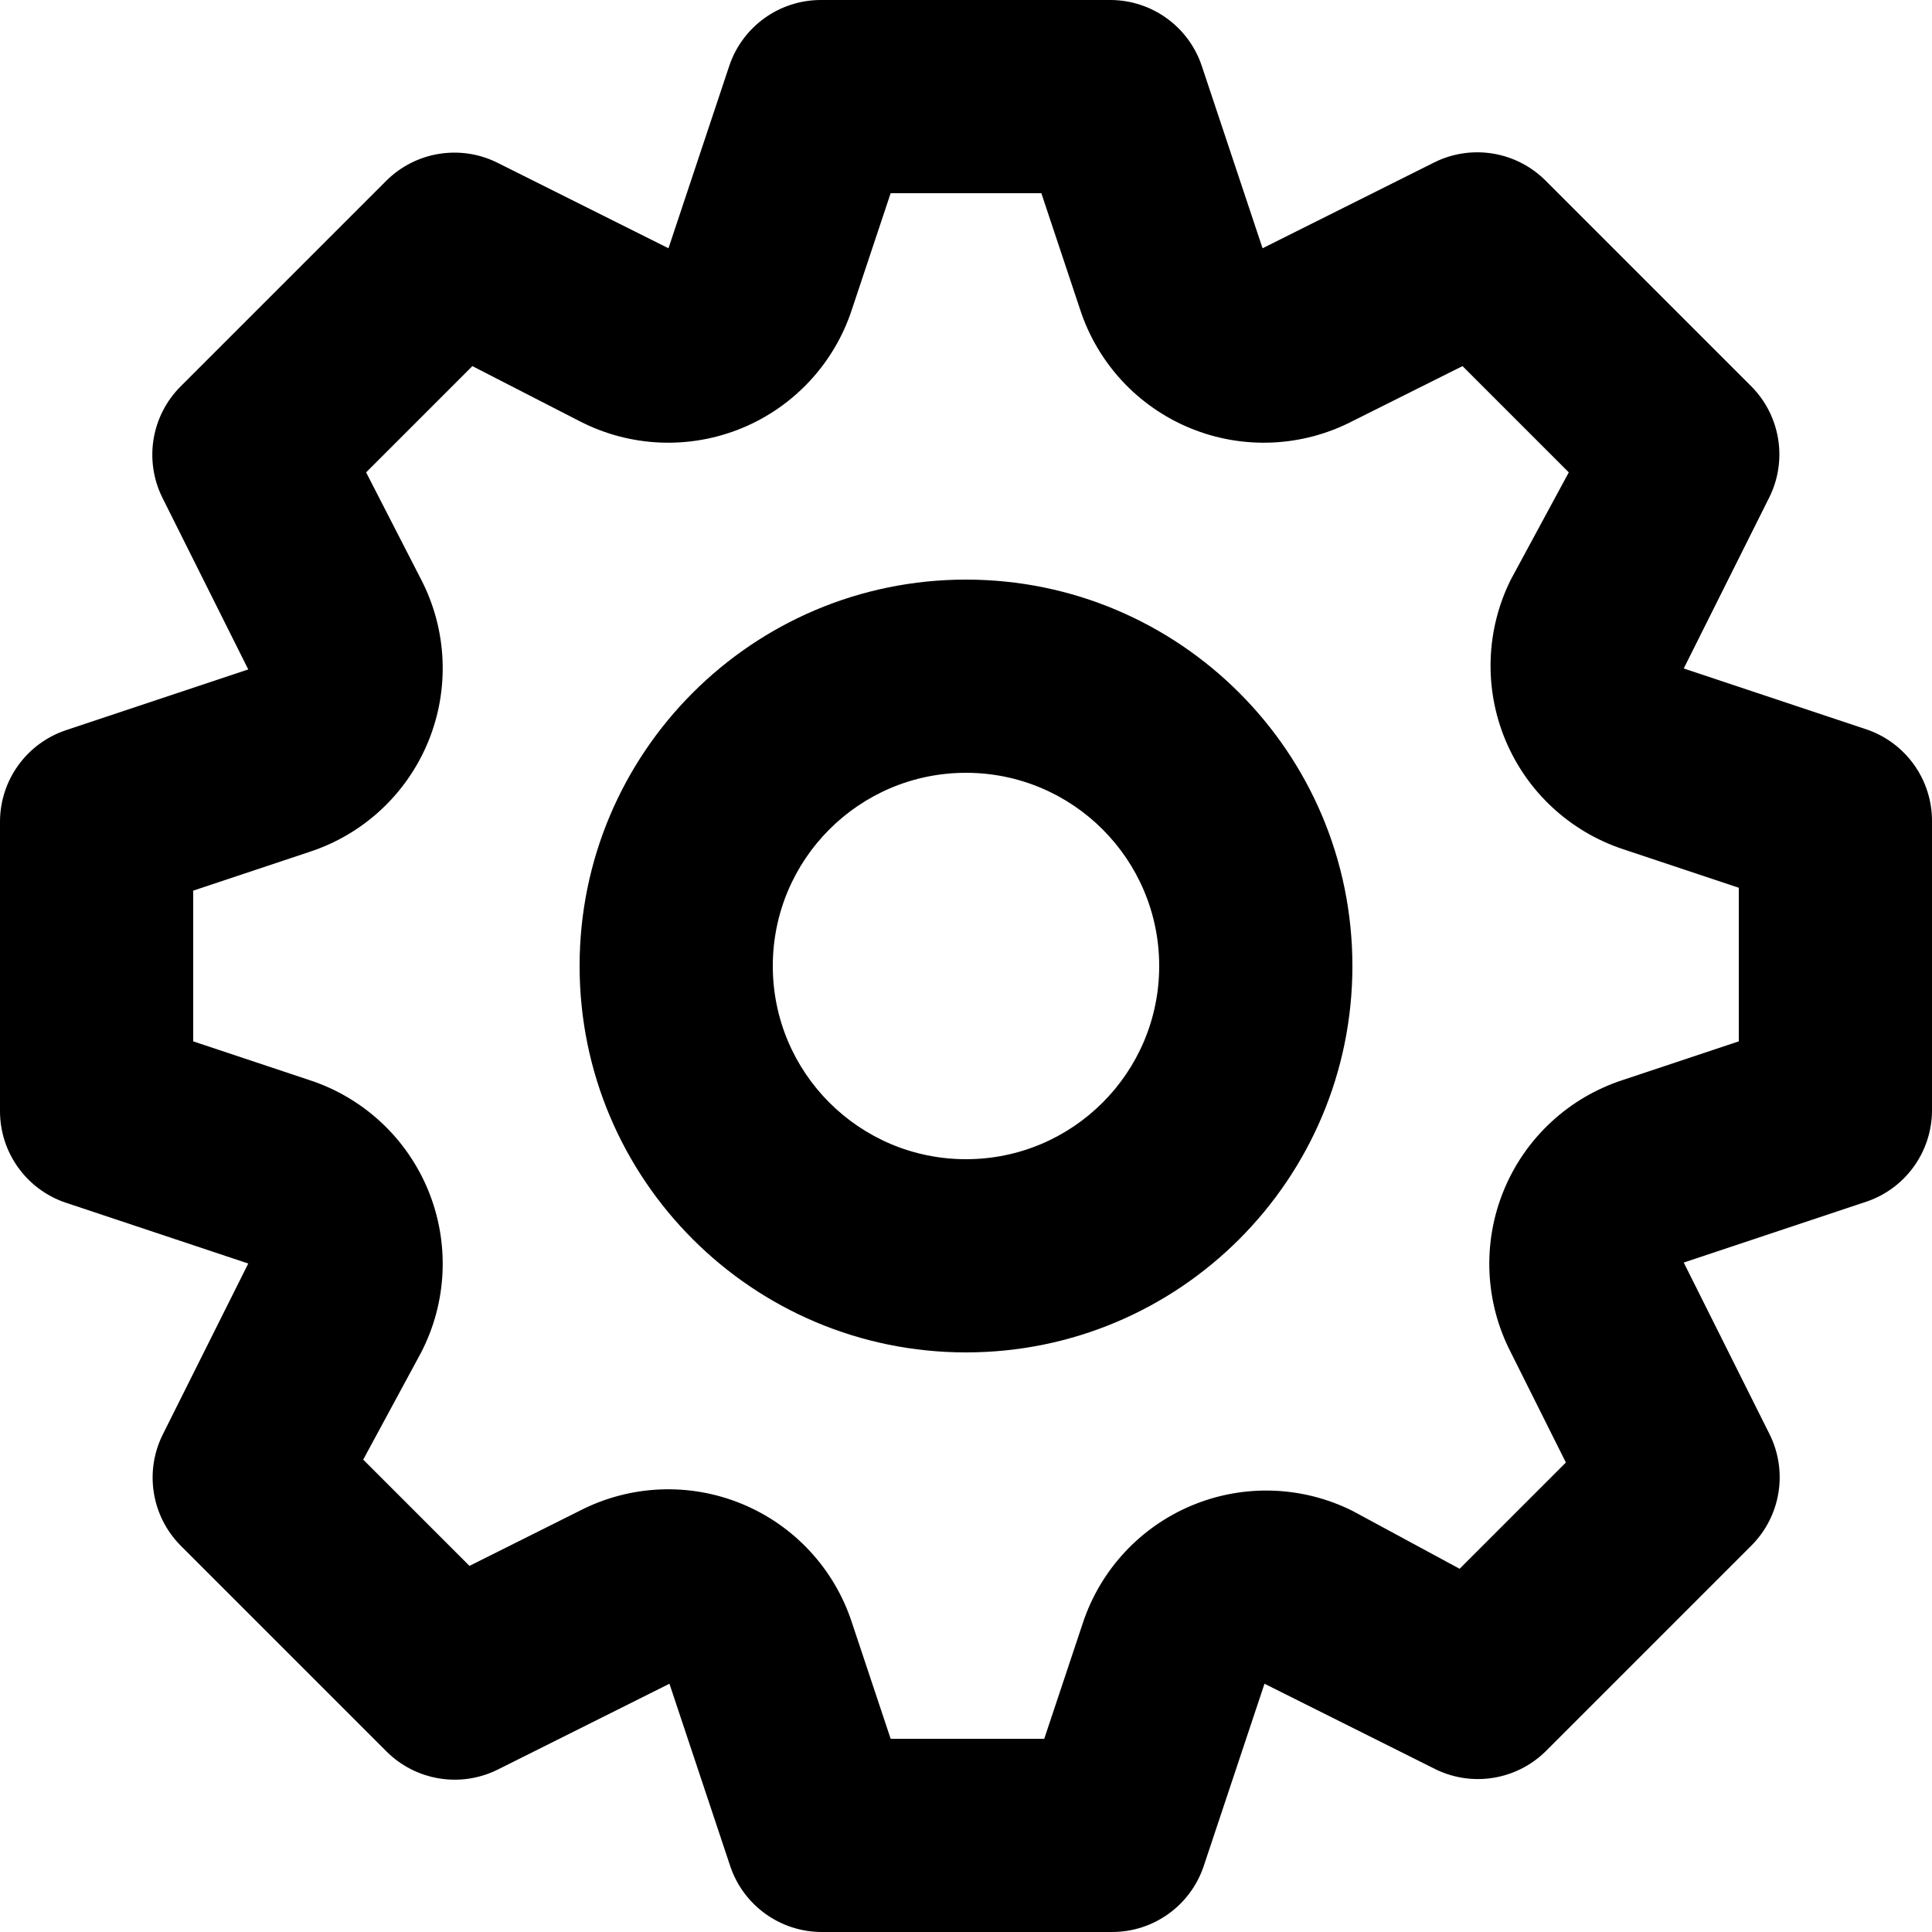
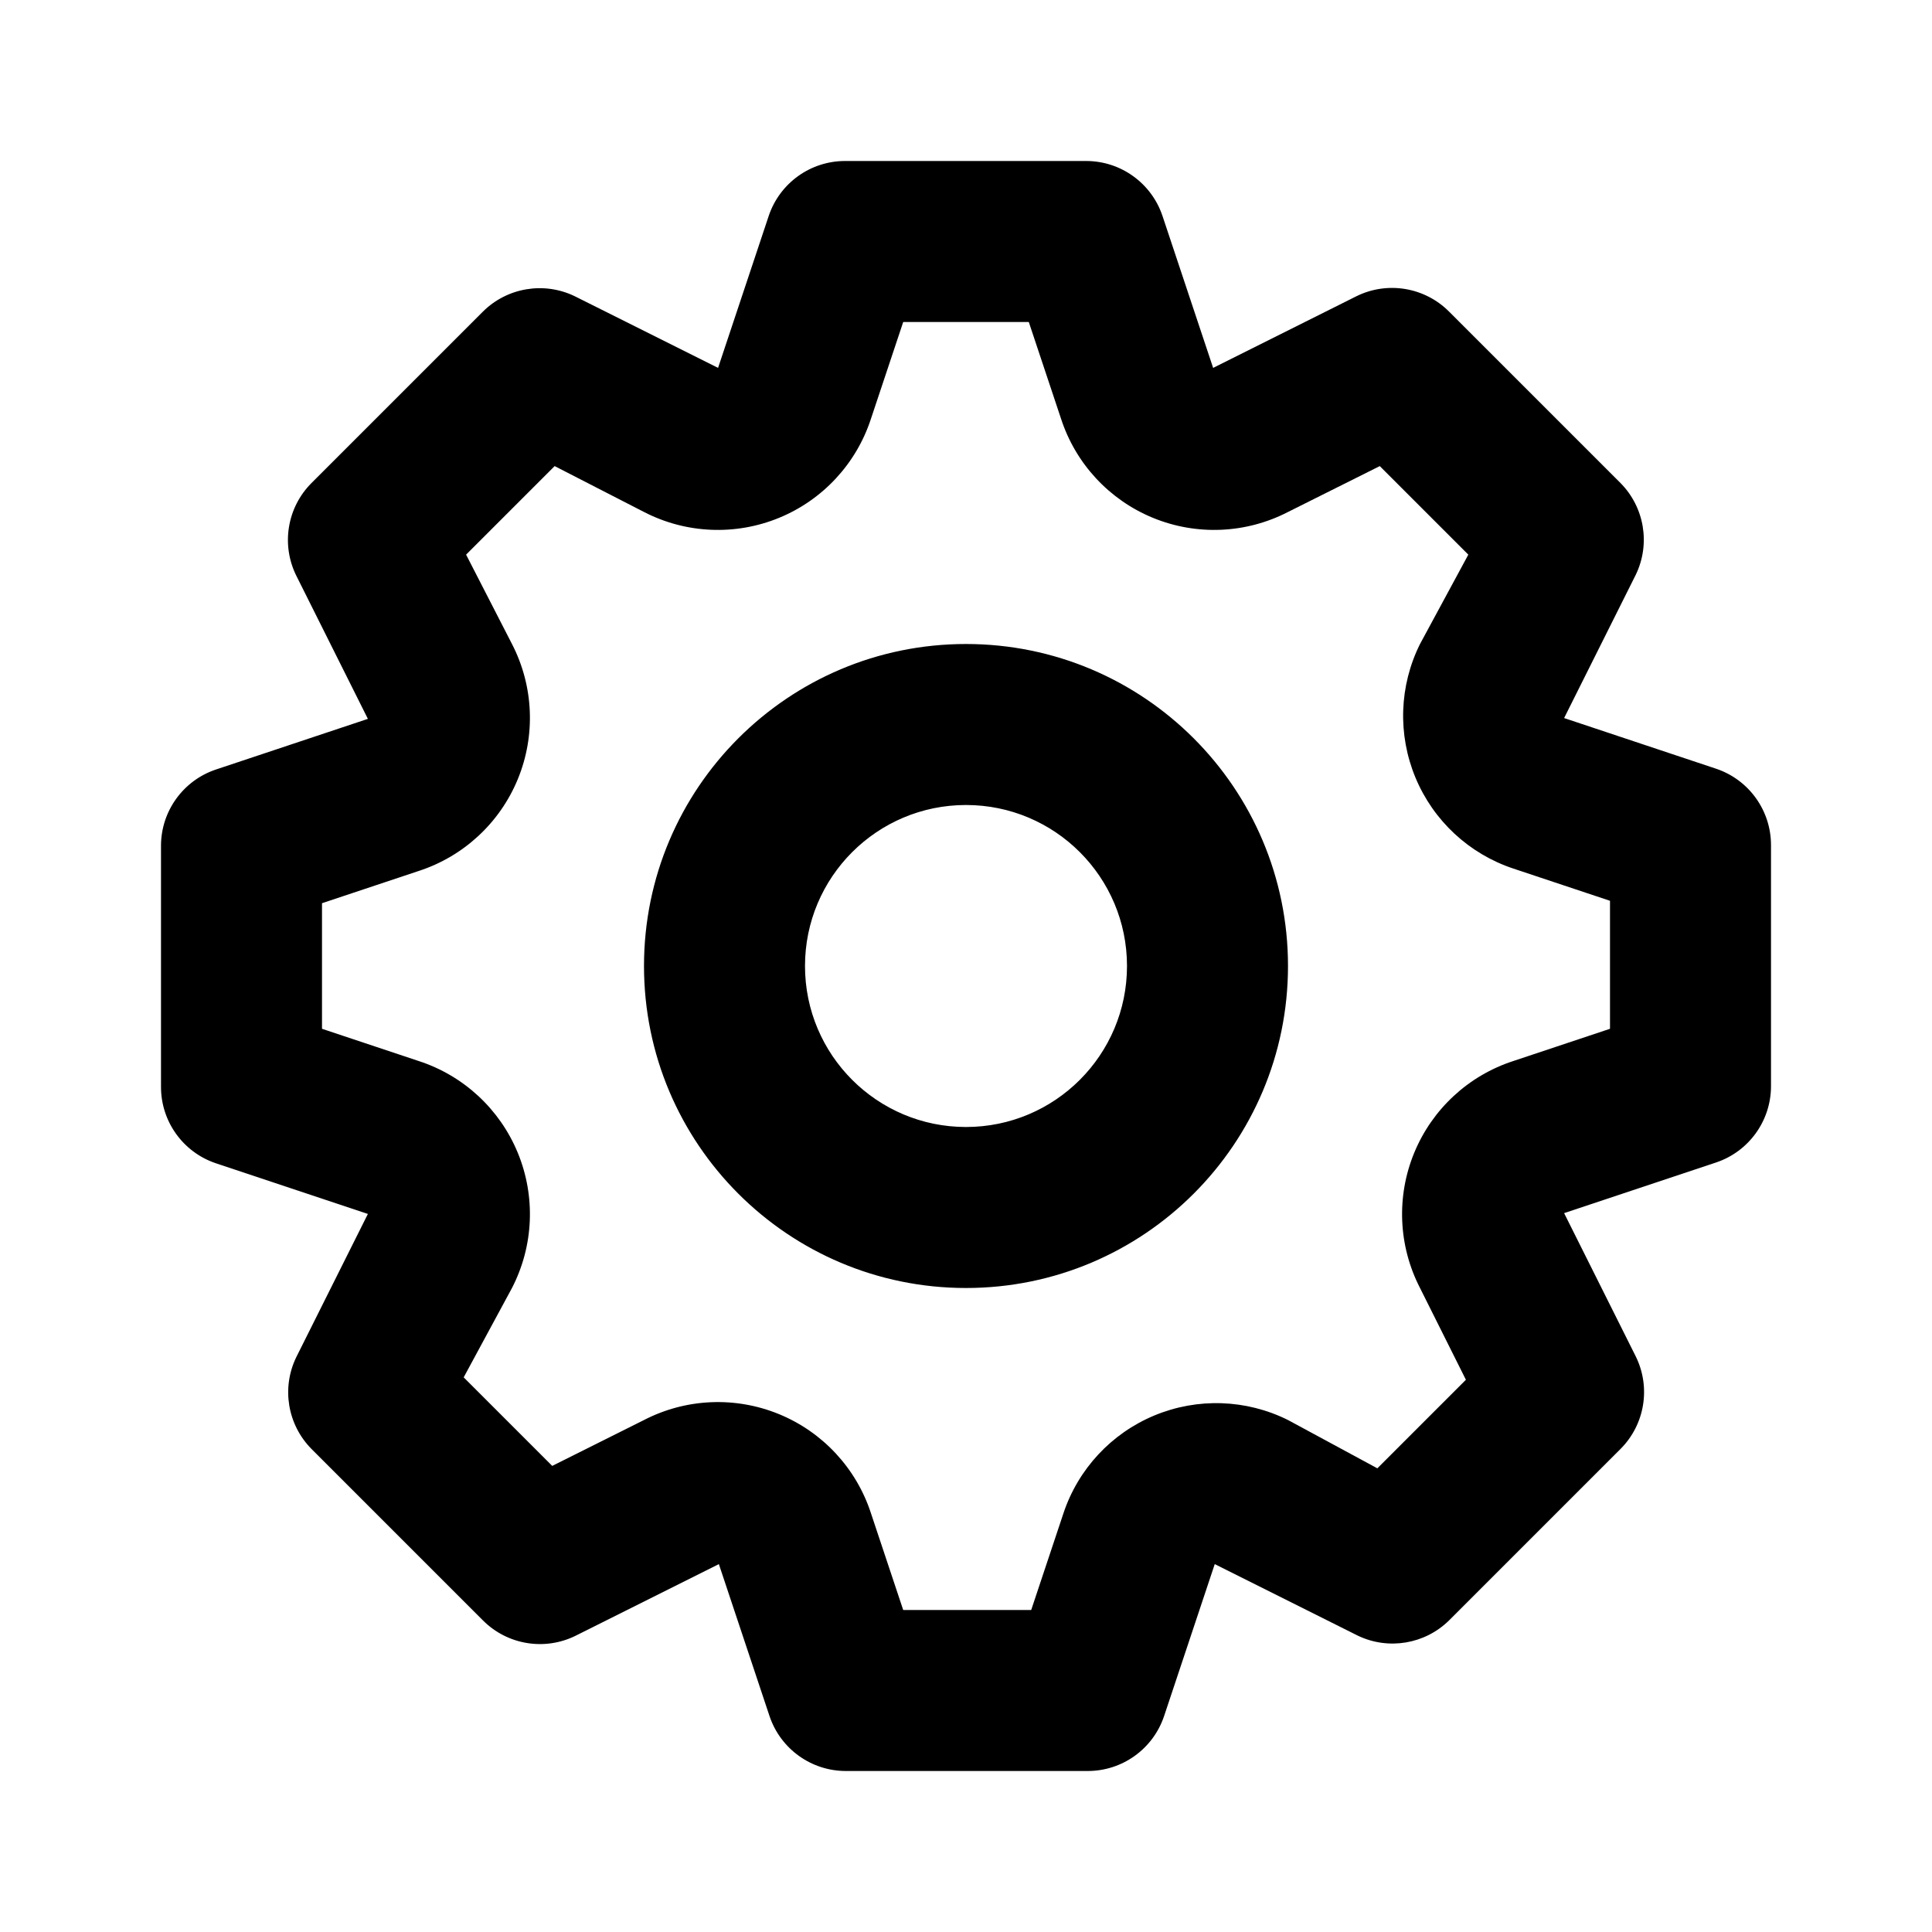
- <svg xmlns="http://www.w3.org/2000/svg" viewBox="0 0 20 20">
-   <path d="m19.32 7.55-1.89-.63.89-1.78A1 1 0 0 0 18.13 4L16 1.87a1 1 0 0 0-1.15-.19l-1.78.89-.63-1.89A1 1 0 0 0 11.5 0h-3a1 1 0 0 0-.95.68l-.63 1.89-1.78-.89A1 1 0 0 0 4 1.87L1.87 4a1 1 0 0 0-.19 1.15l.89 1.78-1.89.63A1 1 0 0 0 0 8.5v3a1 1 0 0 0 .68.95l1.89.63-.89 1.78A1 1 0 0 0 1.87 16L4 18.13a1 1 0 0 0 1.15.19l1.78-.89.63 1.89a1 1 0 0 0 .95.68h3a1 1 0 0 0 .95-.68l.63-1.89 1.78.89a1 1 0 0 0 1.13-.19L18.13 16a1 1 0 0 0 .19-1.15l-.89-1.78 1.89-.63a1 1 0 0 0 .68-.94v-3a1 1 0 0 0-.68-.95zM18 10.78l-1.2.4A2 2 0 0 0 15.64 14l.57 1.14-1.1 1.1-1.11-.6a2 2 0 0 0-2.79 1.16l-.4 1.2H9.22l-.4-1.2A2 2 0 0 0 6 15.64l-1.14.57-1.1-1.1.6-1.11a2 2 0 0 0-1.16-2.82l-1.2-.4V9.22l1.2-.4A2 2 0 0 0 4.36 6l-.57-1.11 1.1-1.1L6 4.36A2 2 0 0 0 8.82 3.2l.4-1.2h1.56l.4 1.2A2 2 0 0 0 14 4.36l1.14-.57 1.1 1.1-.6 1.11a2 2 0 0 0 1.16 2.79l1.2.4v1.59zM10 6a4 4 0 1 0 0 8 4 4 0 0 0 0-8zm0 6a2 2 0 1 1 0-4 2 2 0 0 1 0 4z" />
+ <svg xmlns="http://www.w3.org/2000/svg" viewBox="0 0 24 24">
+   <path d="m21.32 9.55-1.89-.63.89-1.78A1 1 0 0 0 20.13 6L18 3.87a1 1 0 0 0-1.15-.19l-1.78.89-.63-1.89A1 1 0 0 0 13.5 2h-3a1 1 0 0 0-.95.68l-.63 1.89-1.78-.89A1 1 0 0 0 6 3.87L3.87 6a1 1 0 0 0-.19 1.15l.89 1.78-1.89.63a1 1 0 0 0-.68.94v3a1 1 0 0 0 .68.95l1.89.63-.89 1.78A1 1 0 0 0 3.87 18L6 20.13a1 1 0 0 0 1.15.19l1.78-.89.63 1.89a1 1 0 0 0 .95.68h3a1 1 0 0 0 .95-.68l.63-1.89 1.78.89a1 1 0 0 0 1.13-.19L20.13 18a1 1 0 0 0 .19-1.15l-.89-1.78 1.89-.63a1 1 0 0 0 .68-.94v-3a1 1 0 0 0-.68-.95zM20 12.78l-1.2.4A2 2 0 0 0 17.64 16l.57 1.14-1.1 1.1-1.11-.6a2 2 0 0 0-2.79 1.16l-.4 1.2h-1.59l-.4-1.2A2 2 0 0 0 8 17.64l-1.14.57-1.1-1.1.6-1.11a2 2 0 0 0-1.16-2.82l-1.2-.4v-1.56l1.2-.4A2 2 0 0 0 6.36 8l-.57-1.11 1.1-1.1L8 6.36a2 2 0 0 0 2.82-1.16l.4-1.2h1.56l.4 1.2A2 2 0 0 0 16 6.36l1.14-.57 1.1 1.1-.6 1.11a2 2 0 0 0 1.16 2.79l1.2.4v1.59zM12 8a4 4 0 1 0 0 8 4 4 0 0 0 0-8zm0 6a2 2 0 1 1 0-4 2 2 0 0 1 0 4z" />
</svg>
